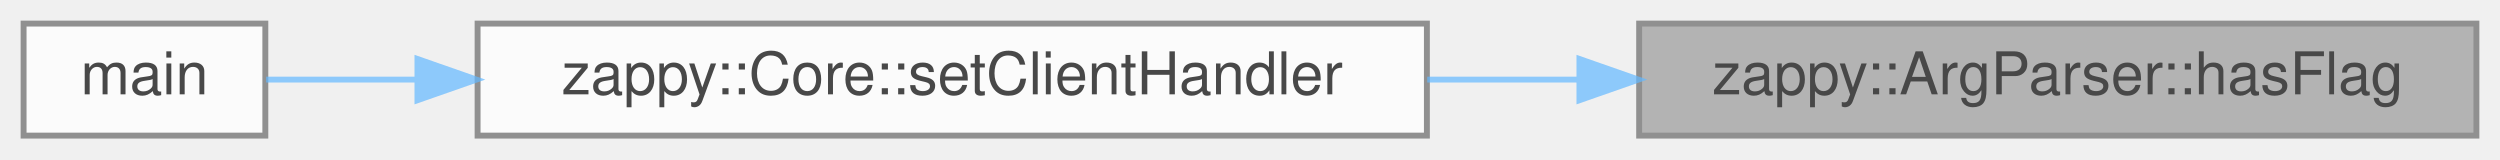
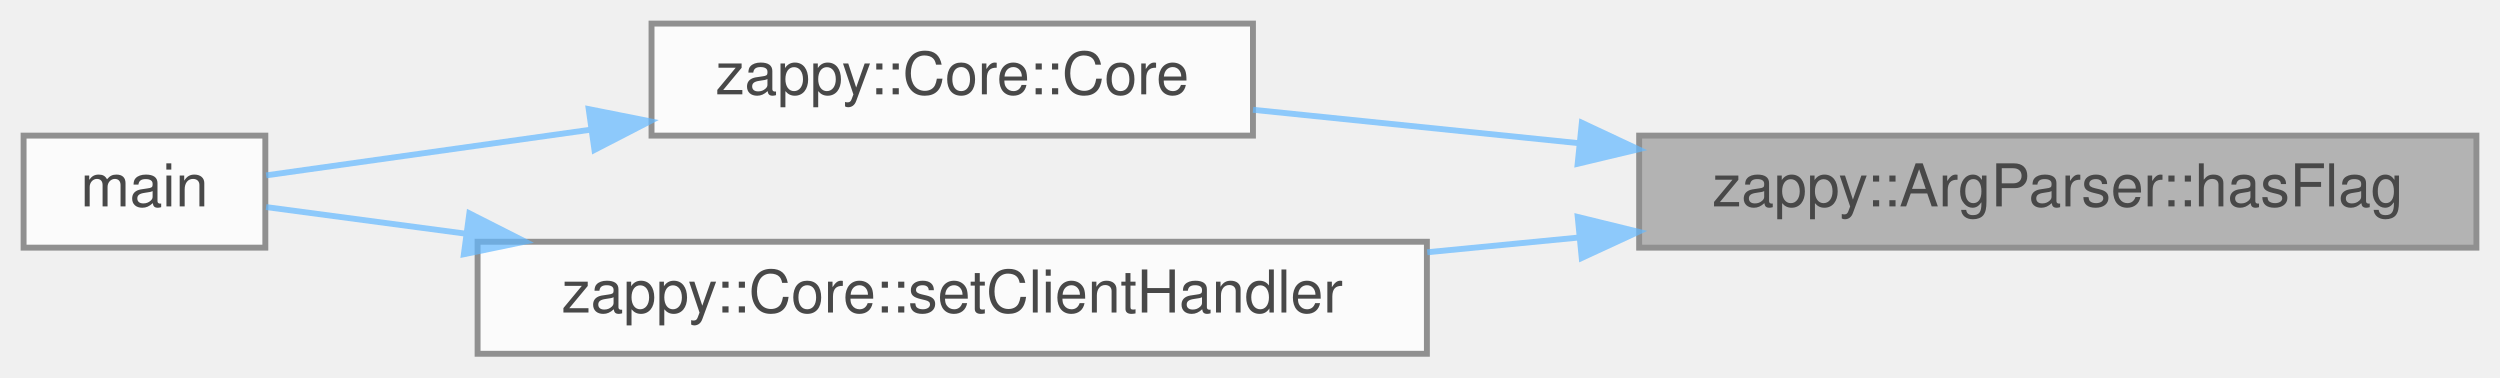
- <svg xmlns="http://www.w3.org/2000/svg" xmlns:xlink="http://www.w3.org/1999/xlink" width="424pt" height="27pt" viewBox="0.00 0.00 424.00 27.00">
+ <svg xmlns="http://www.w3.org/2000/svg" xmlns:xlink="http://www.w3.org/1999/xlink" width="424pt" height="64pt" viewBox="0.00 0.00 424.00 64.00">
  <svg id="main" version="1.1" xml:space="preserve">
    <style type="text/css">
.node, .edge {opacity: 0.7;}
.node.selected, .edge.selected {opacity: 1;}
.edge:hover path { stroke: red; }
.edge:hover polygon { stroke: red; fill: red; }
</style>
    <svg id="graph" class="graph">
-       <g id="graph0" class="graph" transform="scale(1 1) rotate(0) translate(4 23)">
+       <g id="graph0" class="graph" transform="scale(1 1) rotate(0) translate(4 60)">
        <g id="Node000001" class="node">
          <g id="a_Node000001">
            <a xlink:title="Returns true if the flag was present in argv after parse().">
-               <polygon fill="#999999" stroke="#666666" points="416,-19 274,-19 274,0 416,0 416,-19" />
-               <text text-anchor="middle" x="345" y="-7" font-family="Helvetica,sans-Serif" font-size="10.00">zappy::ArgParser::hasFlag</text>
+               <polygon fill="#999999" stroke="#666666" points="416,-37 274,-37 274,-18 416,-18 416,-37" />
+               <text text-anchor="middle" x="345" y="-25" font-family="Helvetica,sans-Serif" font-size="10.00">zappy::ArgParser::hasFlag</text>
            </a>
          </g>
        </g>
        <g id="Node000002" class="node">
          <g id="a_Node000002">
+             <a xlink:href="classzappy_1_1Core.html#a2ce4518024d59721debf3eb26c9633c6" target="_top" xlink:title="Stores the parsed arguments; does not build the world or network yet.">
+               <polygon fill="white" stroke="#666666" points="208.5,-56 106.5,-56 106.5,-37 208.5,-37 208.5,-56" />
+               <text text-anchor="middle" x="157.5" y="-44" font-family="Helvetica,sans-Serif" font-size="10.00">zappy::Core::Core</text>
+             </a>
+           </g>
+         </g>
+         <g id="edge1_Node000001_Node000002" class="edge">
+           <g id="a_edge1_Node000001_Node000002">
+             <a xlink:title=" ">
+               <path fill="none" stroke="#63b8ff" d="M263.82,-35.71C245.03,-37.64 225.54,-39.63 208.51,-41.38" />
+               <polygon fill="#63b8ff" stroke="#63b8ff" points="264.28,-39.18 273.87,-34.68 263.57,-32.22 264.28,-39.18" />
+             </a>
+           </g>
+         </g>
+         <g id="Node000004" class="node">
+           <g id="a_Node000004">
            <a xlink:href="classzappy_1_1Core.html#a7eddab4820ab6c3de9a4ed7546dcaced" target="_top" xlink:title="Creates the ClientHandler from the args (port, client count, time unit).">
              <polygon fill="white" stroke="#666666" points="238,-19 77,-19 77,0 238,0 238,-19" />
              <text text-anchor="middle" x="157.5" y="-7" font-family="Helvetica,sans-Serif" font-size="10.00">zappy::Core::setClientHandler</text>
            </a>
          </g>
        </g>
-         <g id="edge1_Node000001_Node000002" class="edge">
-           <g id="a_edge1_Node000001_Node000002">
+         <g id="edge3_Node000001_Node000004" class="edge">
+           <g id="a_edge3_Node000001_Node000004">
            <a xlink:title=" ">
-               <path fill="none" stroke="#63b8ff" d="M263.62,-9.5C255.14,-9.5 246.52,-9.5 238.06,-9.5" />
-               <polygon fill="#63b8ff" stroke="#63b8ff" points="263.87,-13 273.87,-9.5 263.87,-6 263.87,-13" />
+               <path fill="none" stroke="#63b8ff" d="M263.9,-19.73C255.33,-18.9 246.62,-18.05 238.06,-17.22" />
+               <polygon fill="#63b8ff" stroke="#63b8ff" points="263.58,-23.21 273.87,-20.69 264.26,-16.25 263.58,-23.21" />
            </a>
          </g>
        </g>
        <g id="Node000003" class="node">
          <g id="a_Node000003">
            <a xlink:href="main_8cpp.html#a0c99d968a34e803d378692bde2e3f18f" target="_top" xlink:title=" ">
-               <polygon fill="white" stroke="#666666" points="41,-19 0,-19 0,0 41,0 41,-19" />
-               <text text-anchor="middle" x="20.5" y="-7" font-family="Helvetica,sans-Serif" font-size="10.00">main</text>
+               <polygon fill="white" stroke="#666666" points="41,-37 0,-37 0,-18 41,-18 41,-37" />
+               <text text-anchor="middle" x="20.5" y="-25" font-family="Helvetica,sans-Serif" font-size="10.00">main</text>
            </a>
          </g>
        </g>
        <g id="edge2_Node000002_Node000003" class="edge">
          <g id="a_edge2_Node000002_Node000003">
            <a xlink:title=" ">
-               <path fill="none" stroke="#63b8ff" d="M66.72,-9.5C57.25,-9.5 48.43,-9.5 41.14,-9.5" />
-               <polygon fill="#63b8ff" stroke="#63b8ff" points="66.8,-13 76.8,-9.5 66.8,-6 66.8,-13" />
+               <path fill="none" stroke="#63b8ff" d="M96.27,-38.02C76.42,-35.23 55.72,-32.32 41.14,-30.26" />
+               <polygon fill="#63b8ff" stroke="#63b8ff" points="95.84,-41.5 106.23,-39.43 96.82,-34.57 95.84,-41.5" />
+             </a>
+           </g>
+         </g>
+         <g id="edge4_Node000004_Node000003" class="edge">
+           <g id="a_edge4_Node000004_Node000003">
+             <a xlink:title=" ">
+               <path fill="none" stroke="#63b8ff" d="M74.88,-20.38C62.33,-22.06 50.47,-23.64 41.13,-24.88" />
+               <polygon fill="#63b8ff" stroke="#63b8ff" points="75.6,-23.82 85.05,-19.03 74.67,-16.88 75.6,-23.82" />
            </a>
          </g>
        </g>
      </g>
    </svg>
  </svg>
  <style type="text/css">

[data-mouse-over-selected='false'] { opacity: 0.7; }
[data-mouse-over-selected='true']  { opacity: 1.0; }

</style>
</svg>
